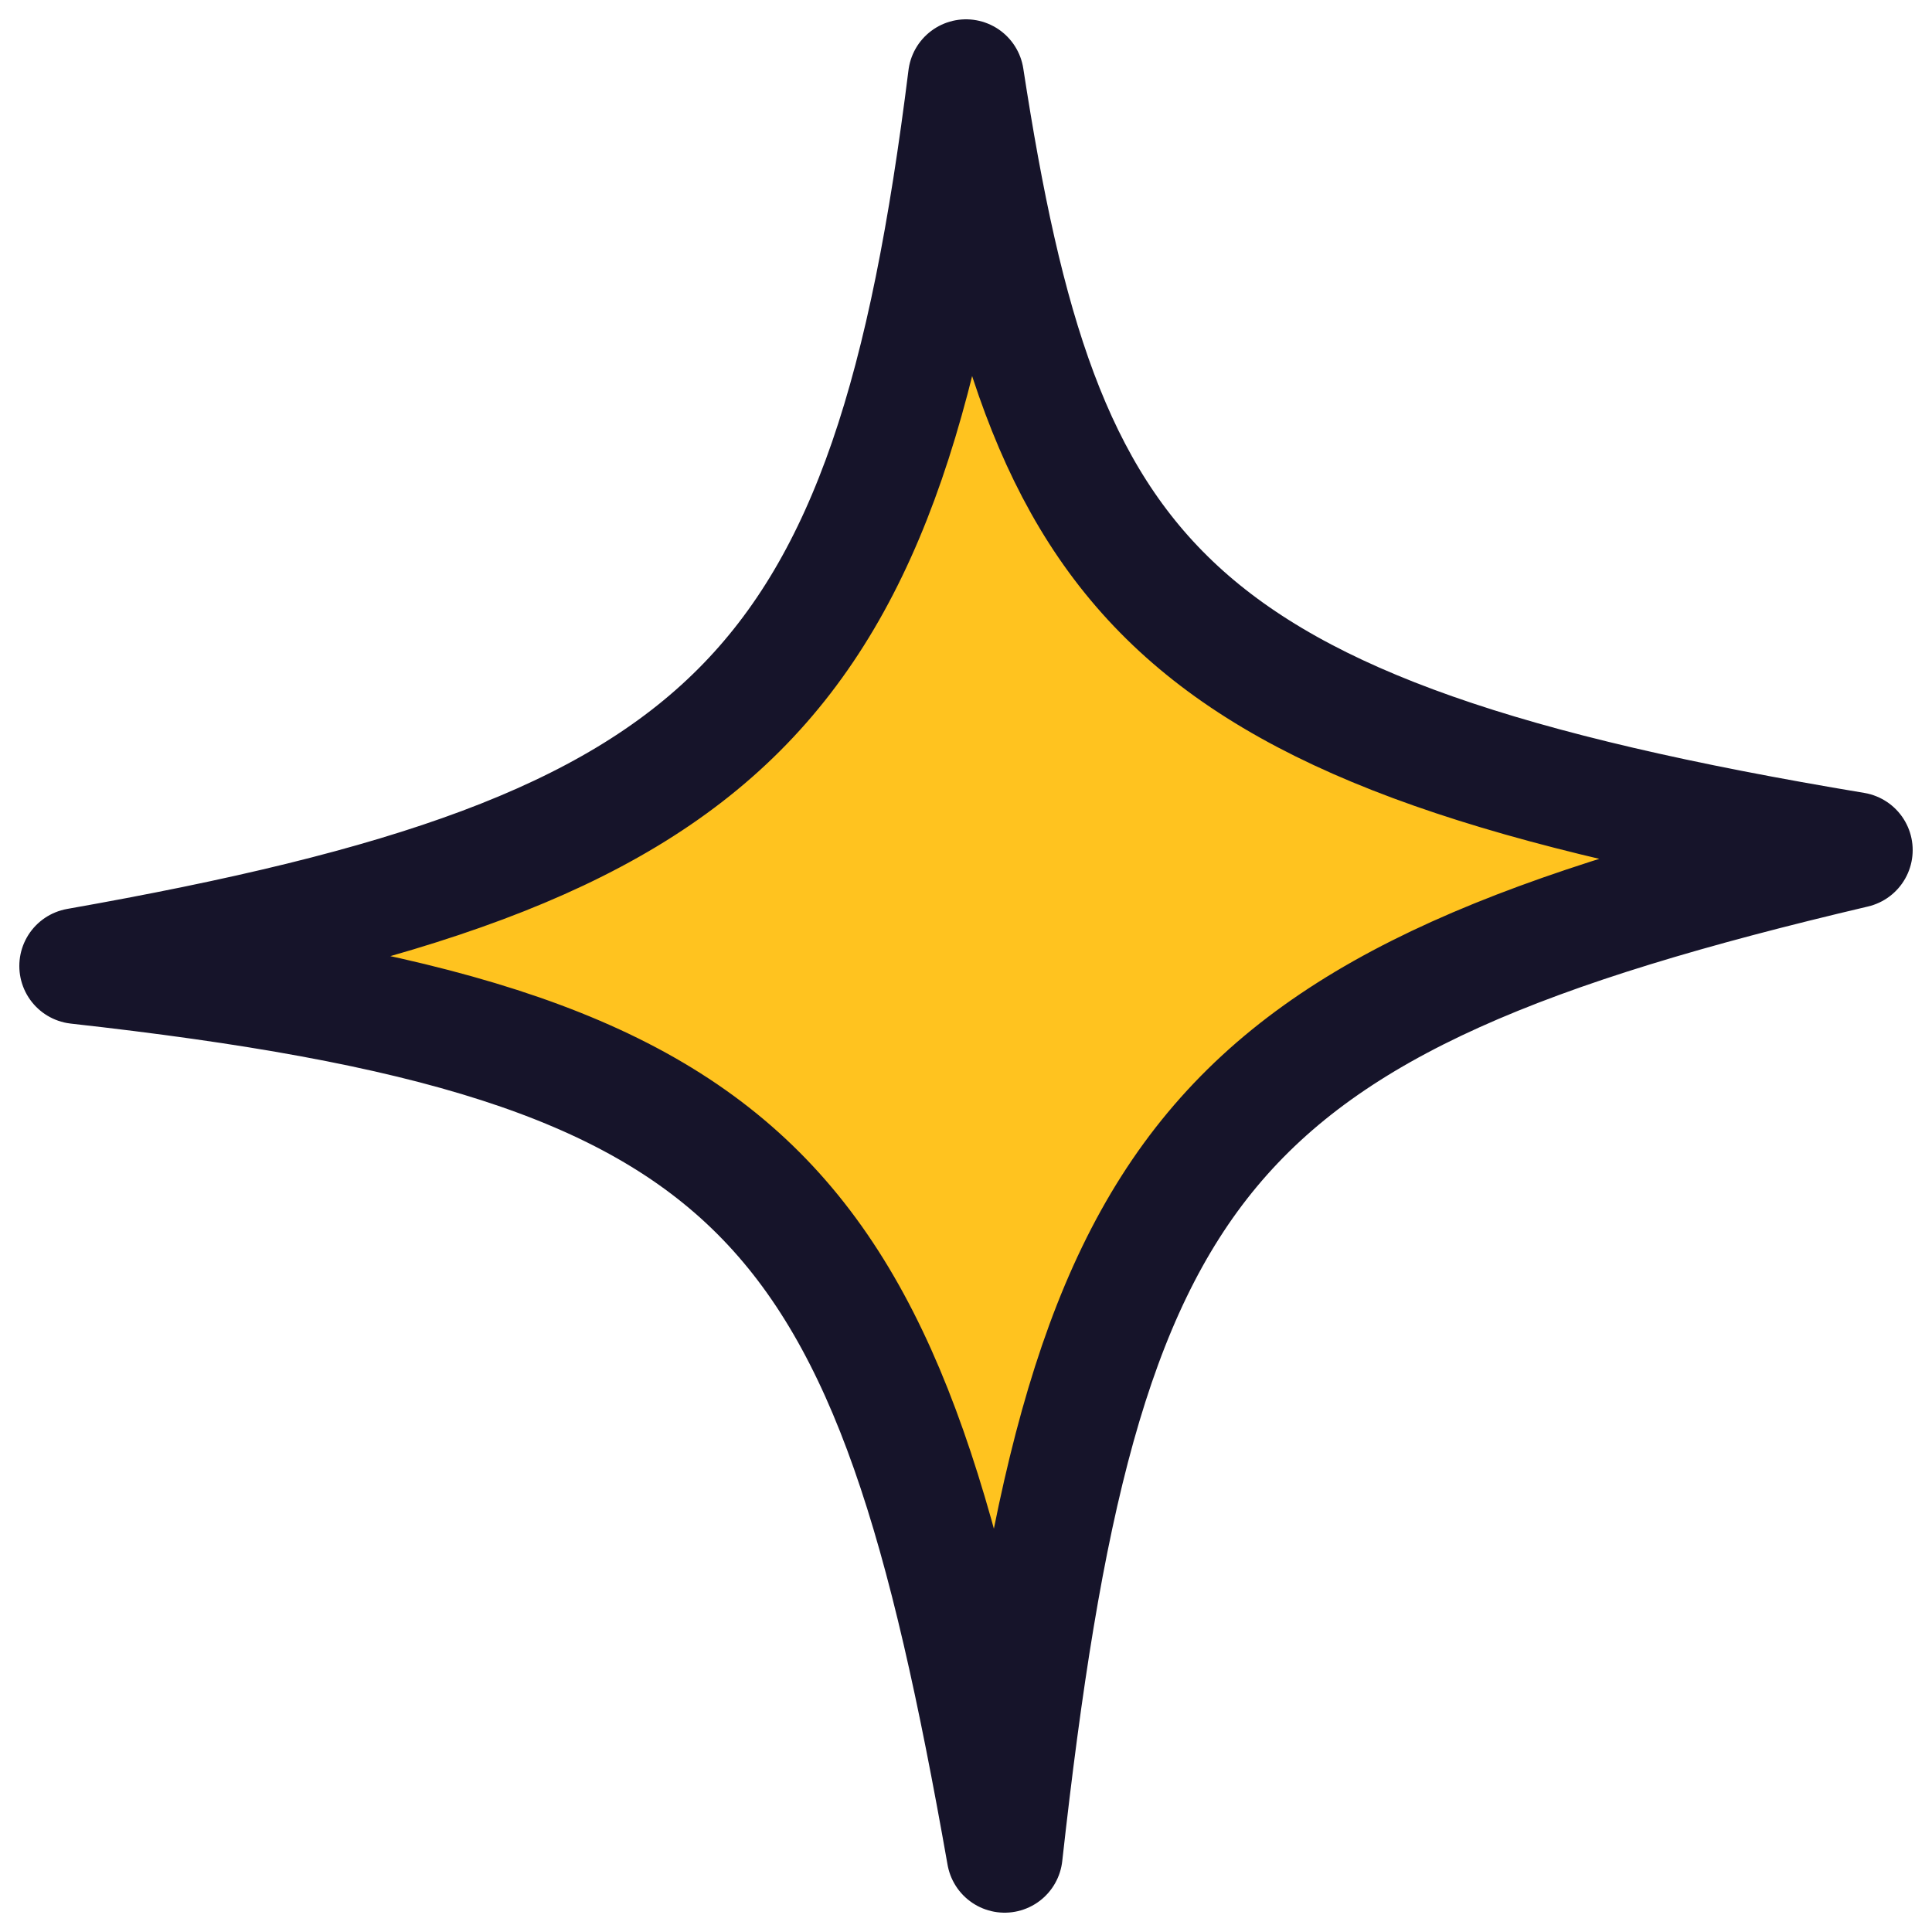
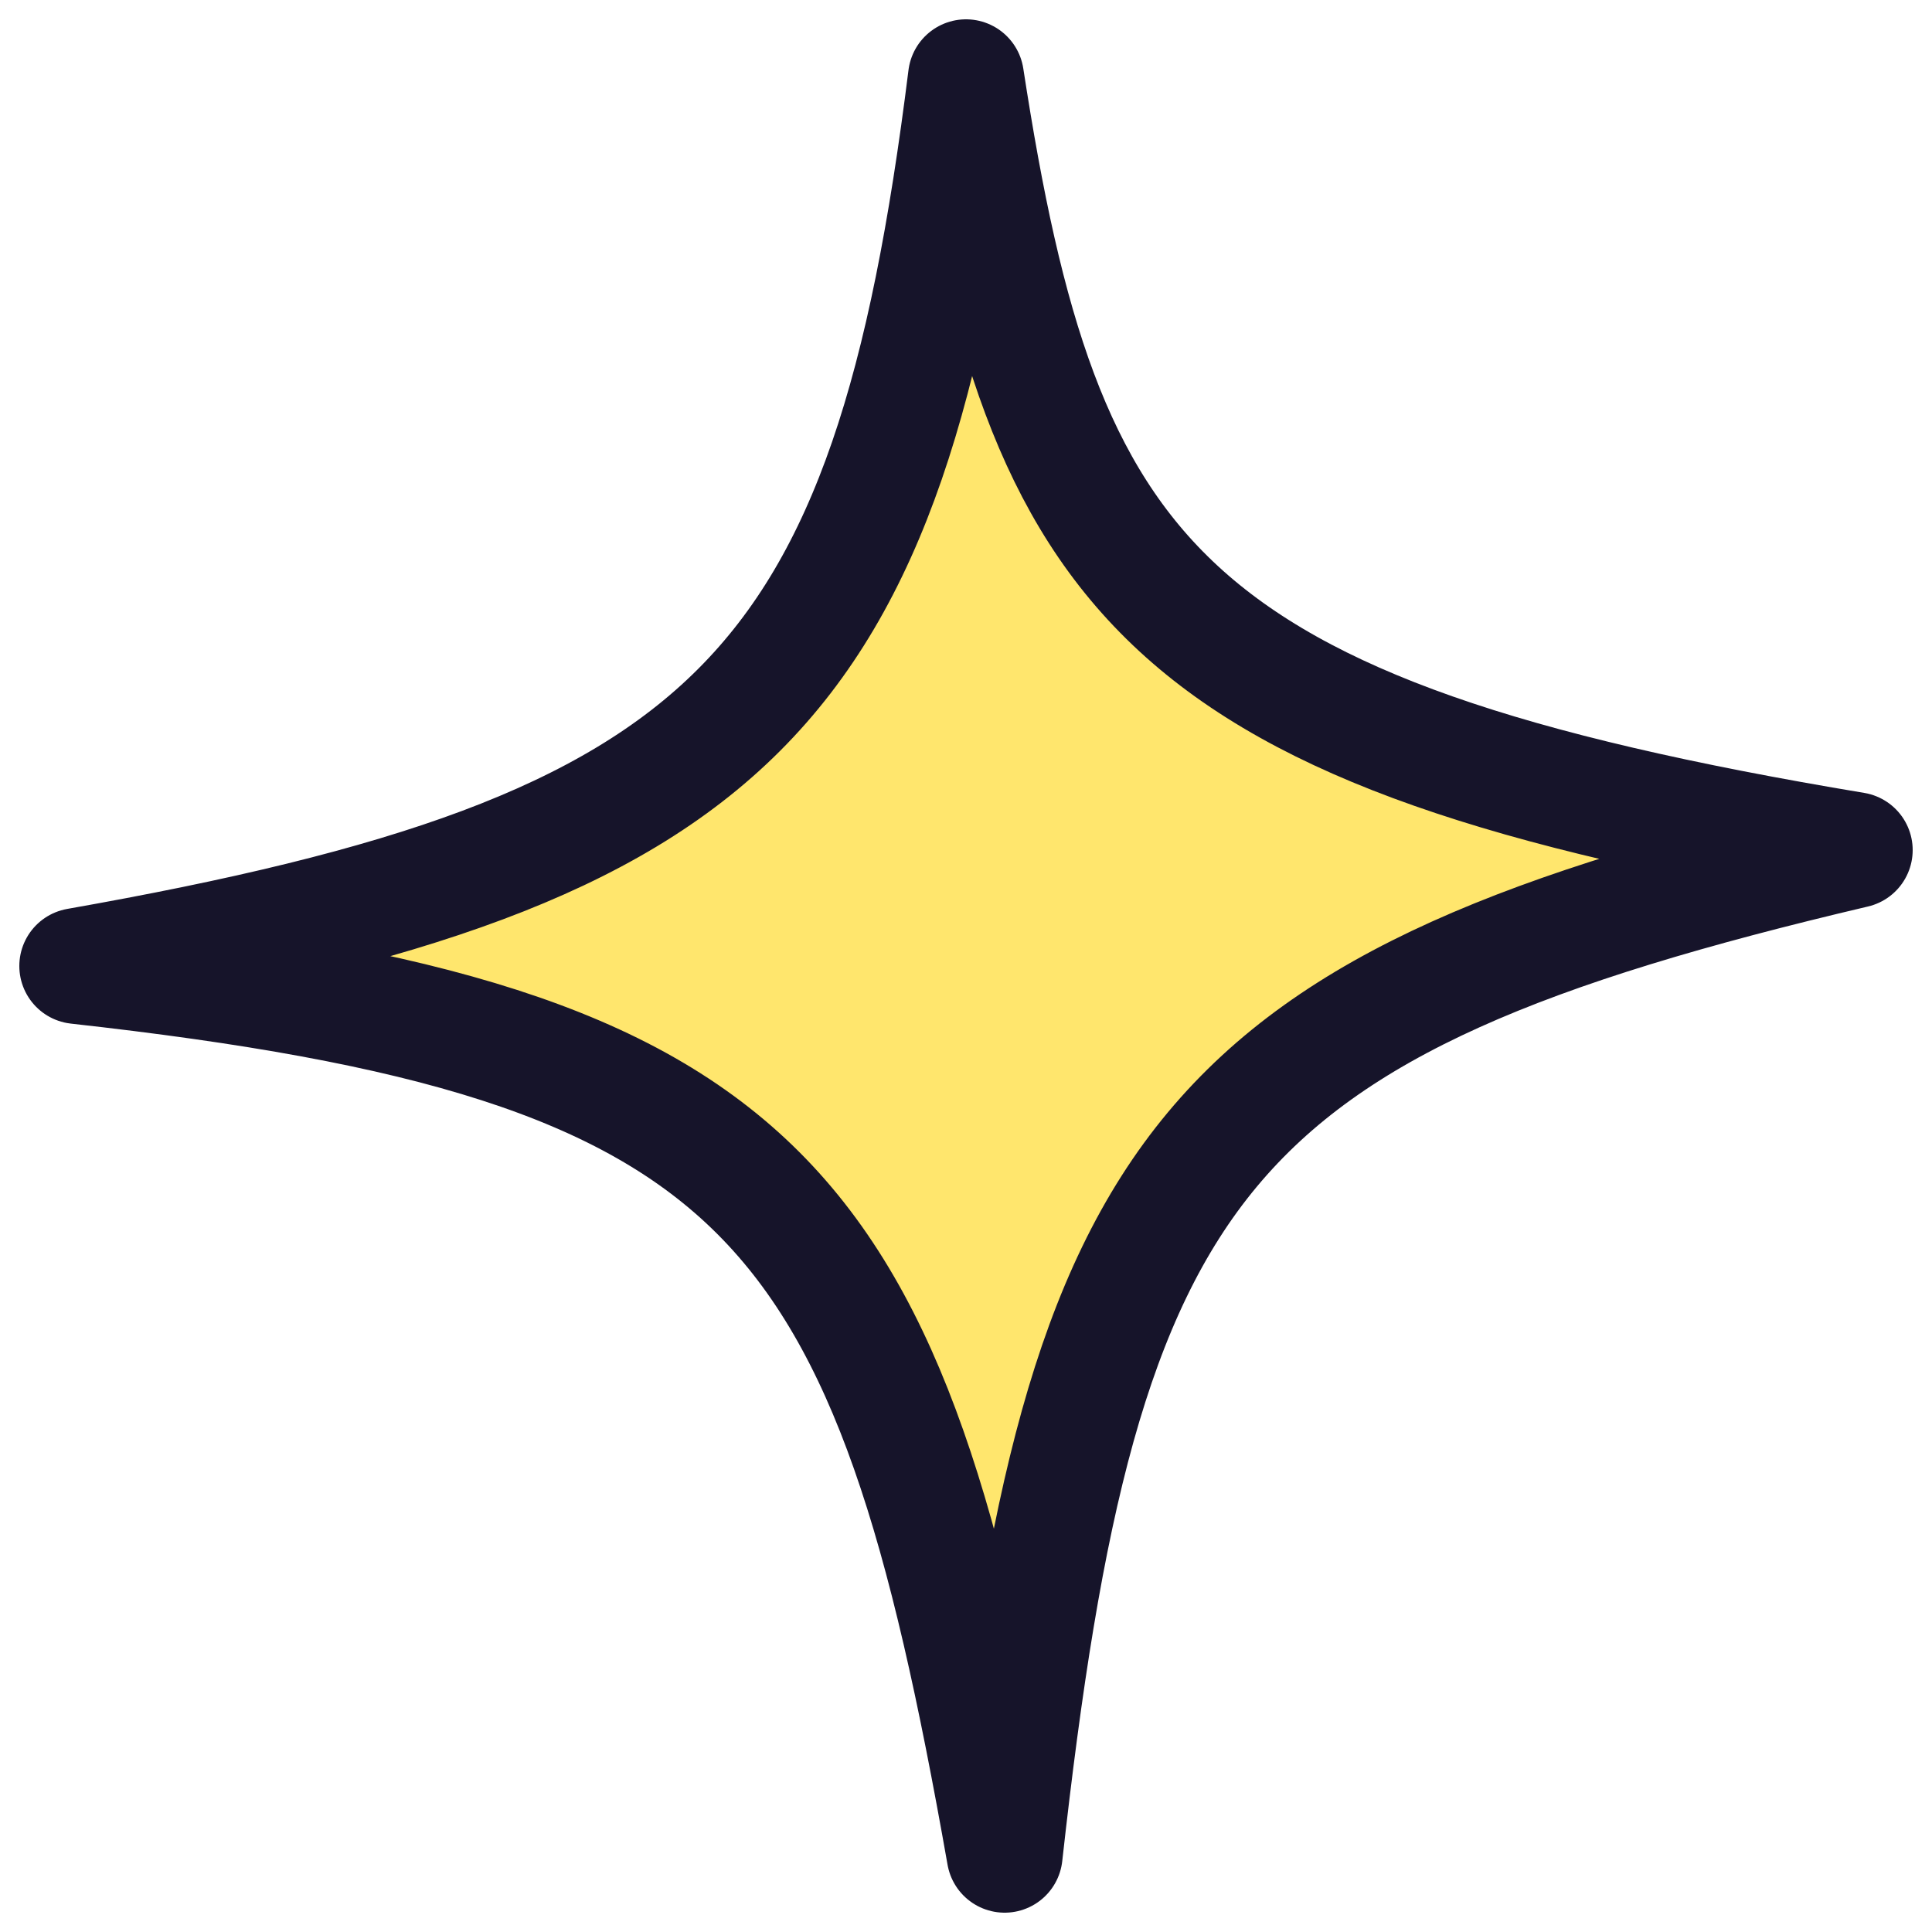
<svg xmlns="http://www.w3.org/2000/svg" viewBox="0 0 100 100">
-   <path d="M50 4 C54 30 60 38 96 44 C62 52 56 60 52 96 C46 62 40 54 4 50 C38 44 46 36 50 4 Z" fill="#ffc31f" stroke="#16142a" stroke-width="6" stroke-linejoin="round" />
+   <path d="M50 4 C54 30 60 38 96 44 C62 52 56 60 52 96 C46 62 40 54 4 50 C38 44 46 36 50 4 Z" fill="#ffe66d" stroke="#16142a" stroke-width="6" stroke-linejoin="round" />
</svg>
